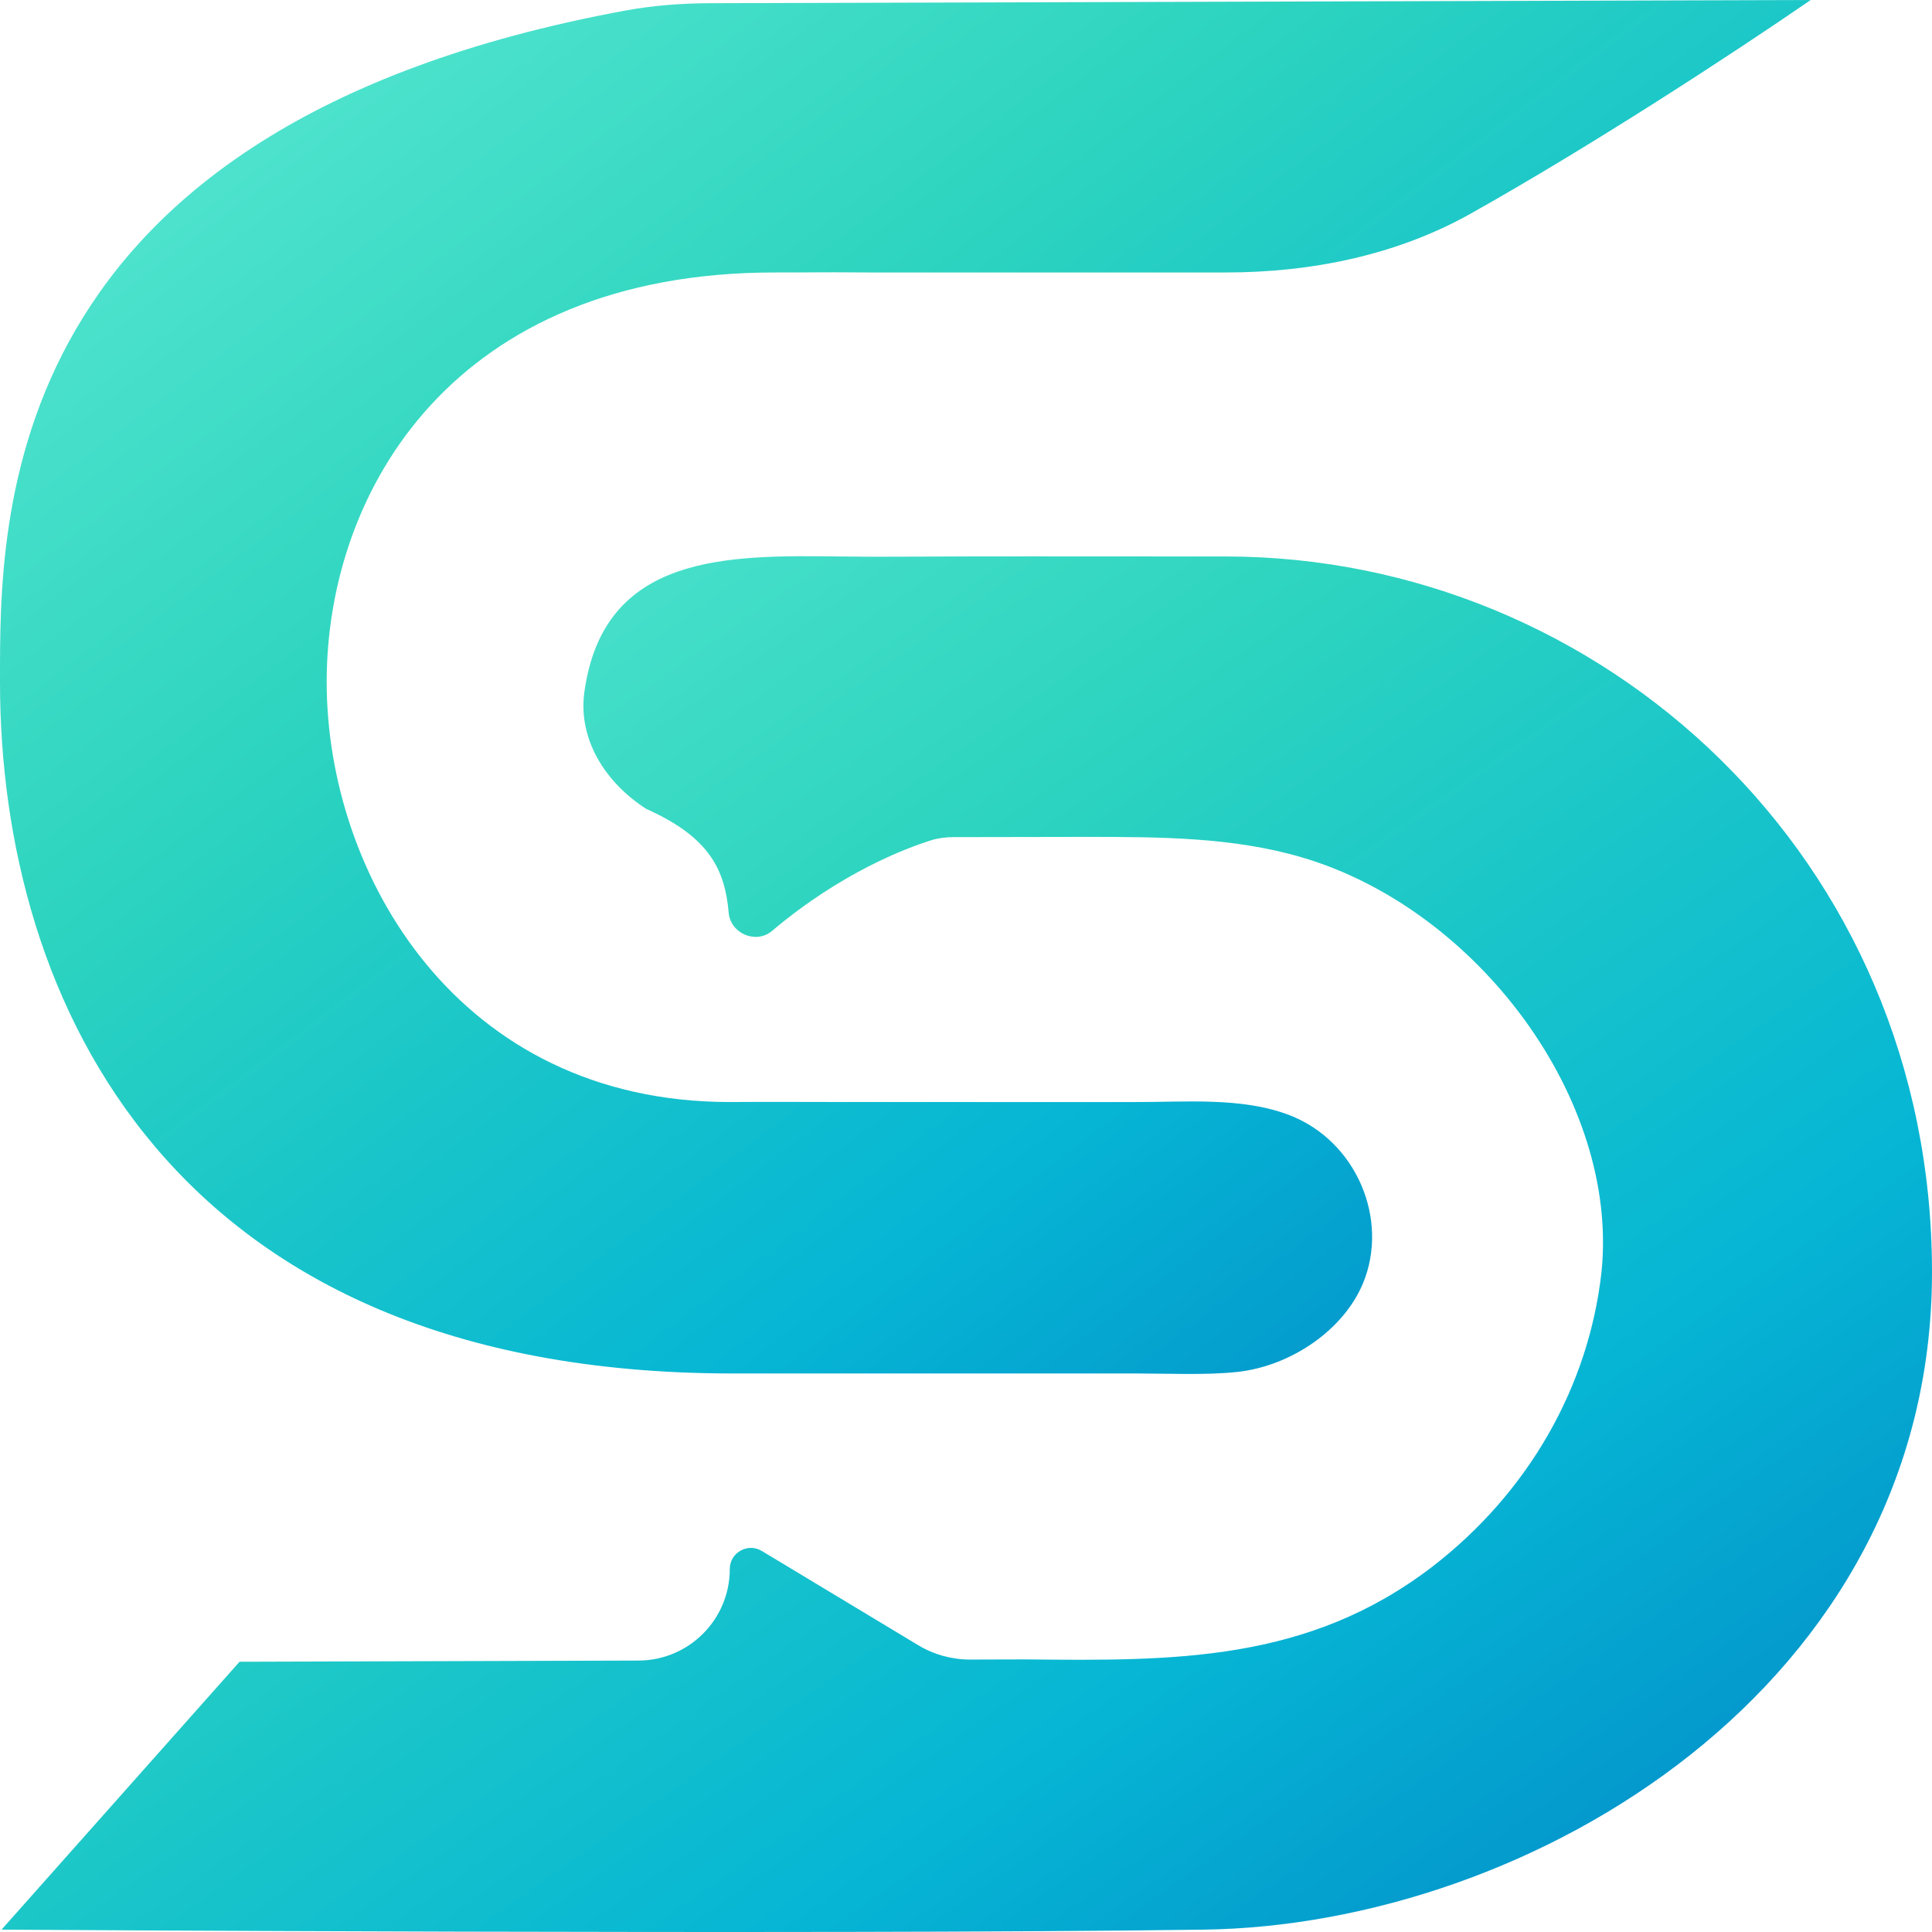
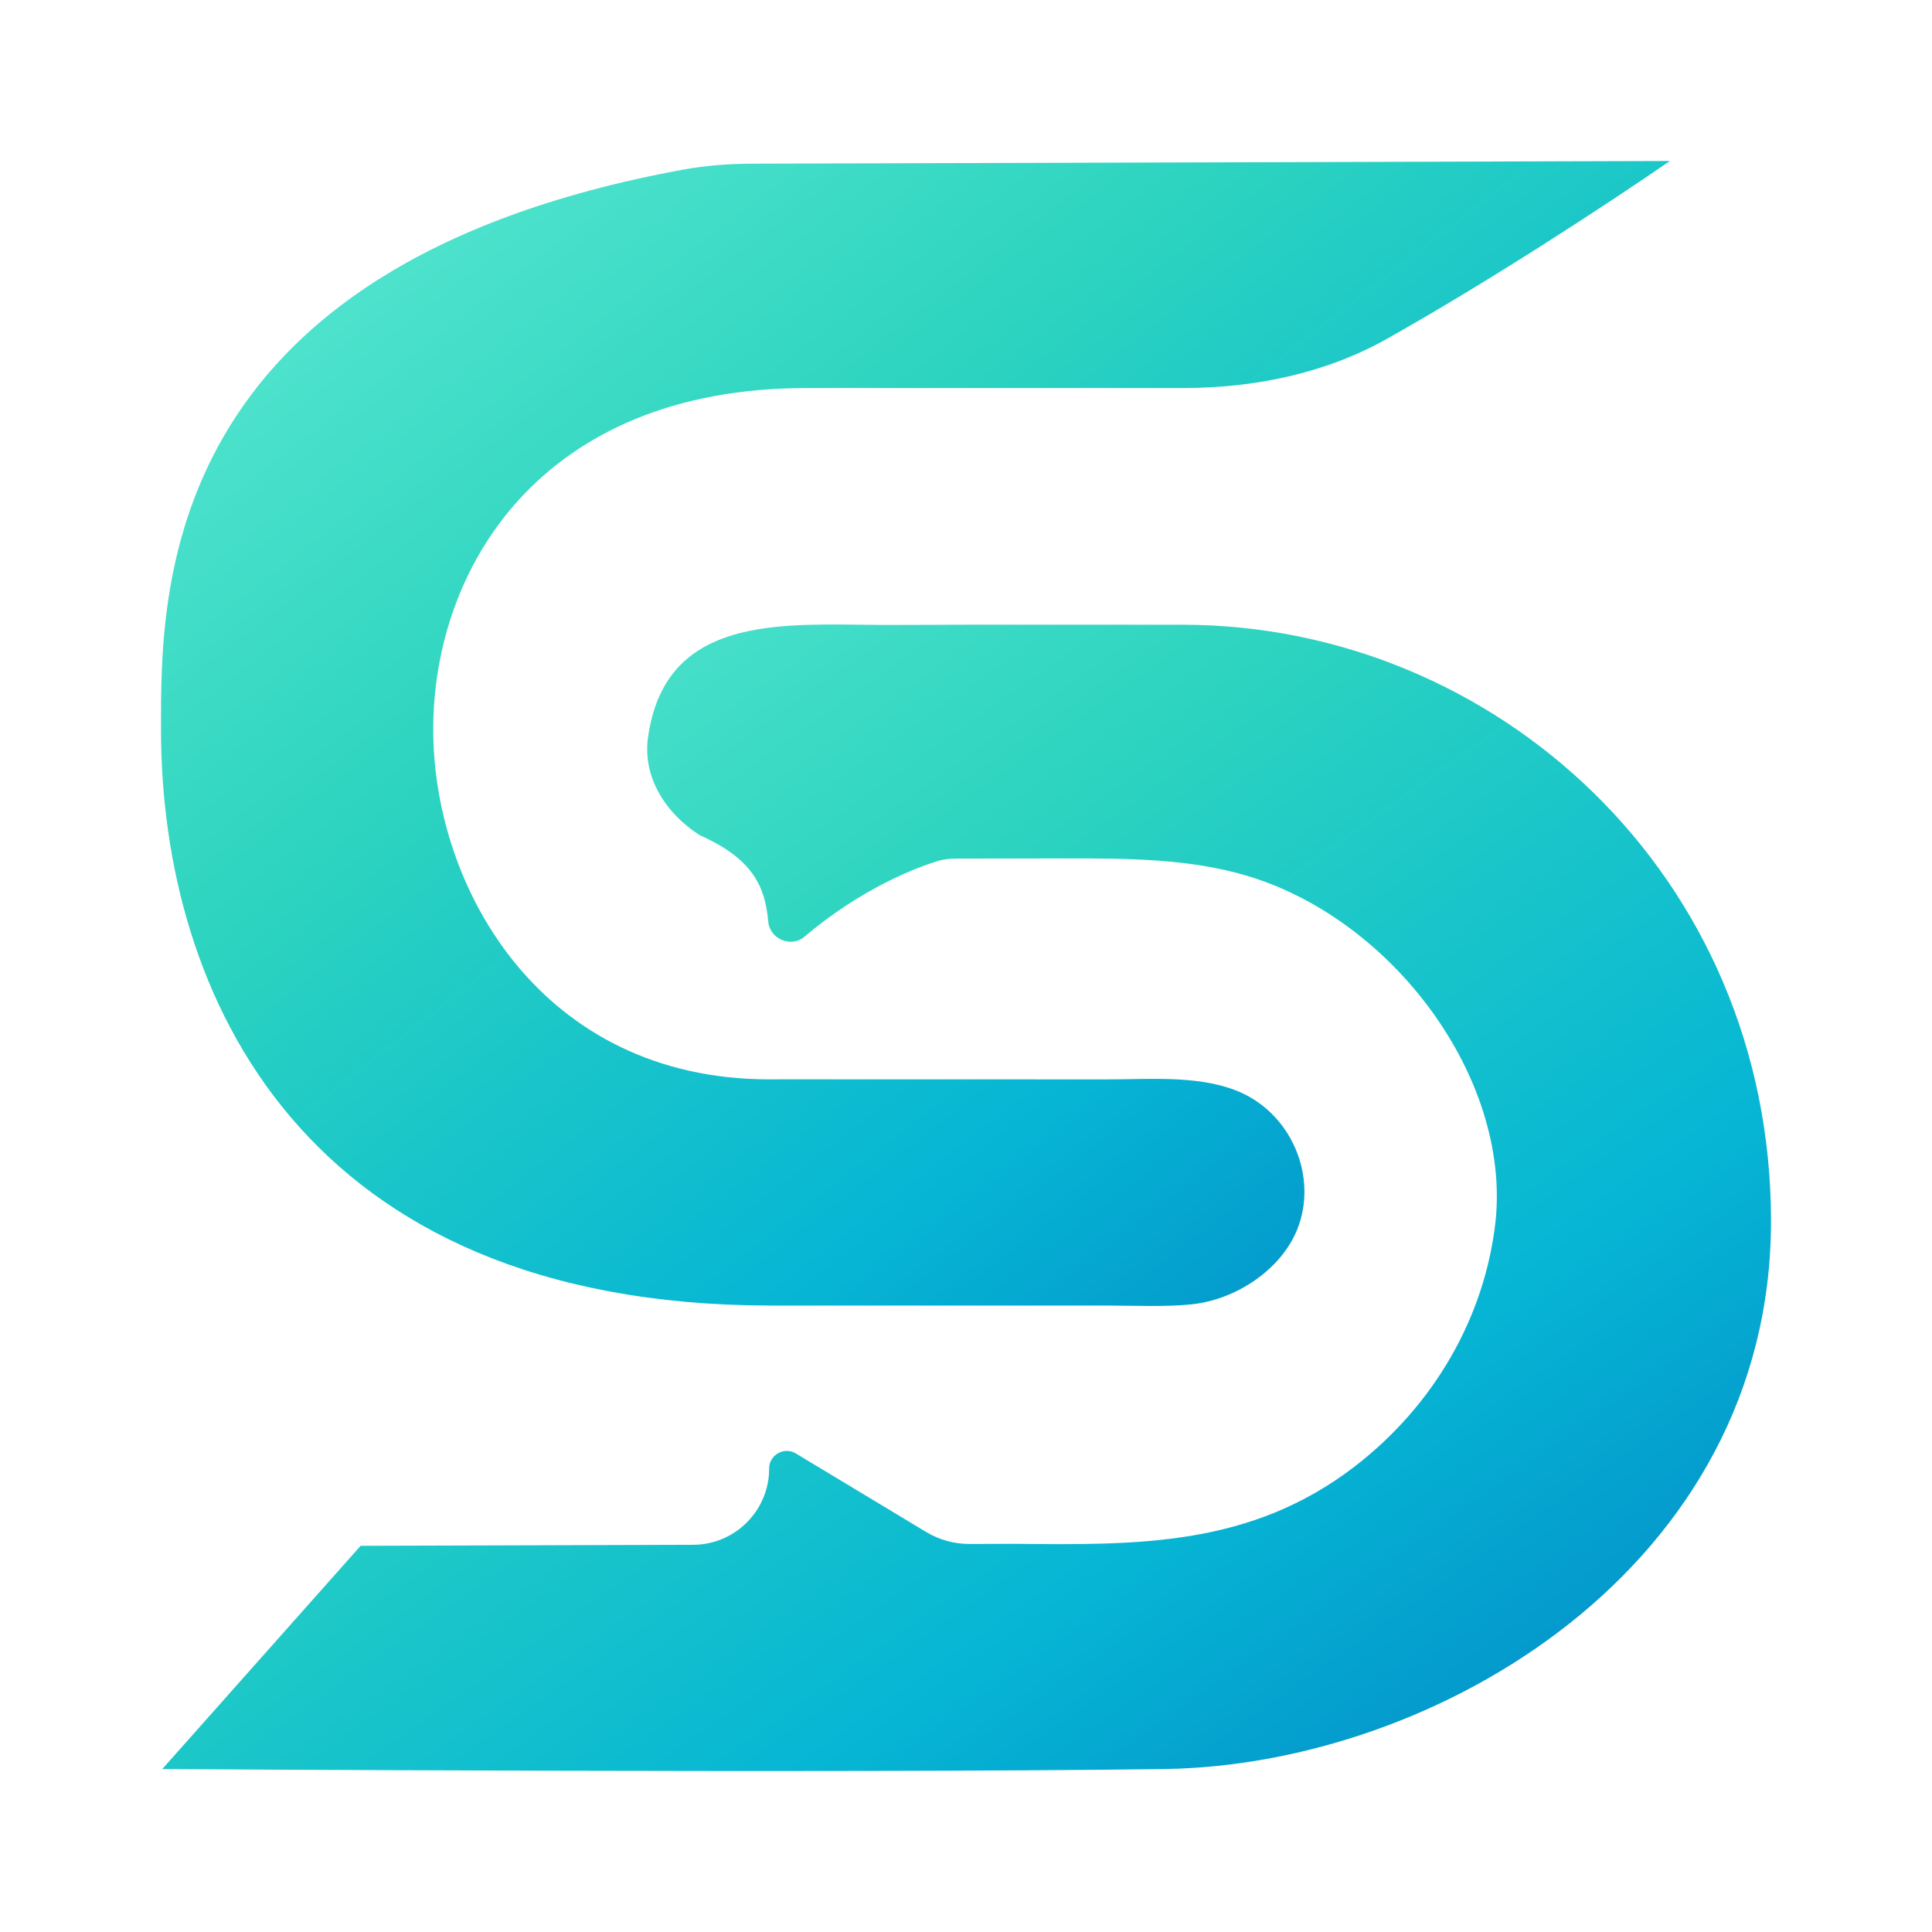
- <svg xmlns="http://www.w3.org/2000/svg" width="250" height="250" viewBox="0 0 250 250" fill="none">
+ <svg xmlns="http://www.w3.org/2000/svg" width="250" height="250" viewBox="-25 -25 300 300" fill="none">
  <defs>
    <linearGradient id="schwarckGrad" x1="0%" y1="0%" x2="100%" y2="100%">
      <stop offset="0%" stop-color="#5eead4" />
      <stop offset="35%" stop-color="#2dd4bf" />
      <stop offset="70%" stop-color="#06b6d4" />
      <stop offset="100%" stop-color="#0284c7" />
    </linearGradient>
  </defs>
  <path d="M190.306 27.644C205.845 18.924 224.083 7.043 234.301 0L91.892 0.415C88.225 0.426 84.51 0.702 80.912 1.367C-0.77 16.444 0 67.287 0 88.253C0 129.598 22.142 177.569 94.434 177.725H146.942C151.025 177.73 156.06 177.958 160.05 177.535C167.006 176.796 173.866 172.128 176.385 166.025C179.771 157.819 175.549 147.613 166.792 144.275C160.683 141.946 153.333 142.621 146.867 142.605L109.737 142.602C97.823 142.568 94.434 142.602 94.434 142.602C59.179 142.602 42.272 113.06 42.272 88.253C42.272 63.447 58.776 35.257 100.243 35.257C108.341 35.257 104.044 35.208 112.32 35.257H158.634C169.752 35.257 180.777 32.991 190.306 27.644Z" fill="url(#schwarckGrad)" />
  <path d="M132.699 214.726C151.836 214.923 169.212 215.103 185.332 202.736C197.707 193.204 205.573 179.512 207.232 164.614C209.547 142.299 191.195 117.635 168.47 110.944C159.522 108.31 149.991 108.301 140.699 108.293L123.401 108.323C122.417 108.325 121.438 108.436 120.499 108.73C117.242 109.75 108.833 112.906 99.902 120.461C97.832 122.211 94.527 120.81 94.292 118.109C93.805 112.53 91.787 108.314 83.648 104.685C78.352 101.296 74.751 95.678 75.625 89.486C78.145 71.641 94.065 71.832 108.737 72.008C110.05 72.024 111.353 72.039 112.636 72.042C128.055 72.025 110.036 71.974 158.634 72.008C207.232 72.042 250 110.944 250 164.614C250 218.284 198.068 249.109 155.797 249.694C106.064 250.382 0.199 249.694 0.199 249.694L30.998 215.031L82.628 214.876C89.154 214.856 94.434 209.56 94.434 203.034C94.434 200.908 96.756 199.596 98.578 200.693L118.808 212.882C120.844 214.109 123.178 214.754 125.555 214.747L132.699 214.726Z" fill="url(#schwarckGrad)" />
</svg>
